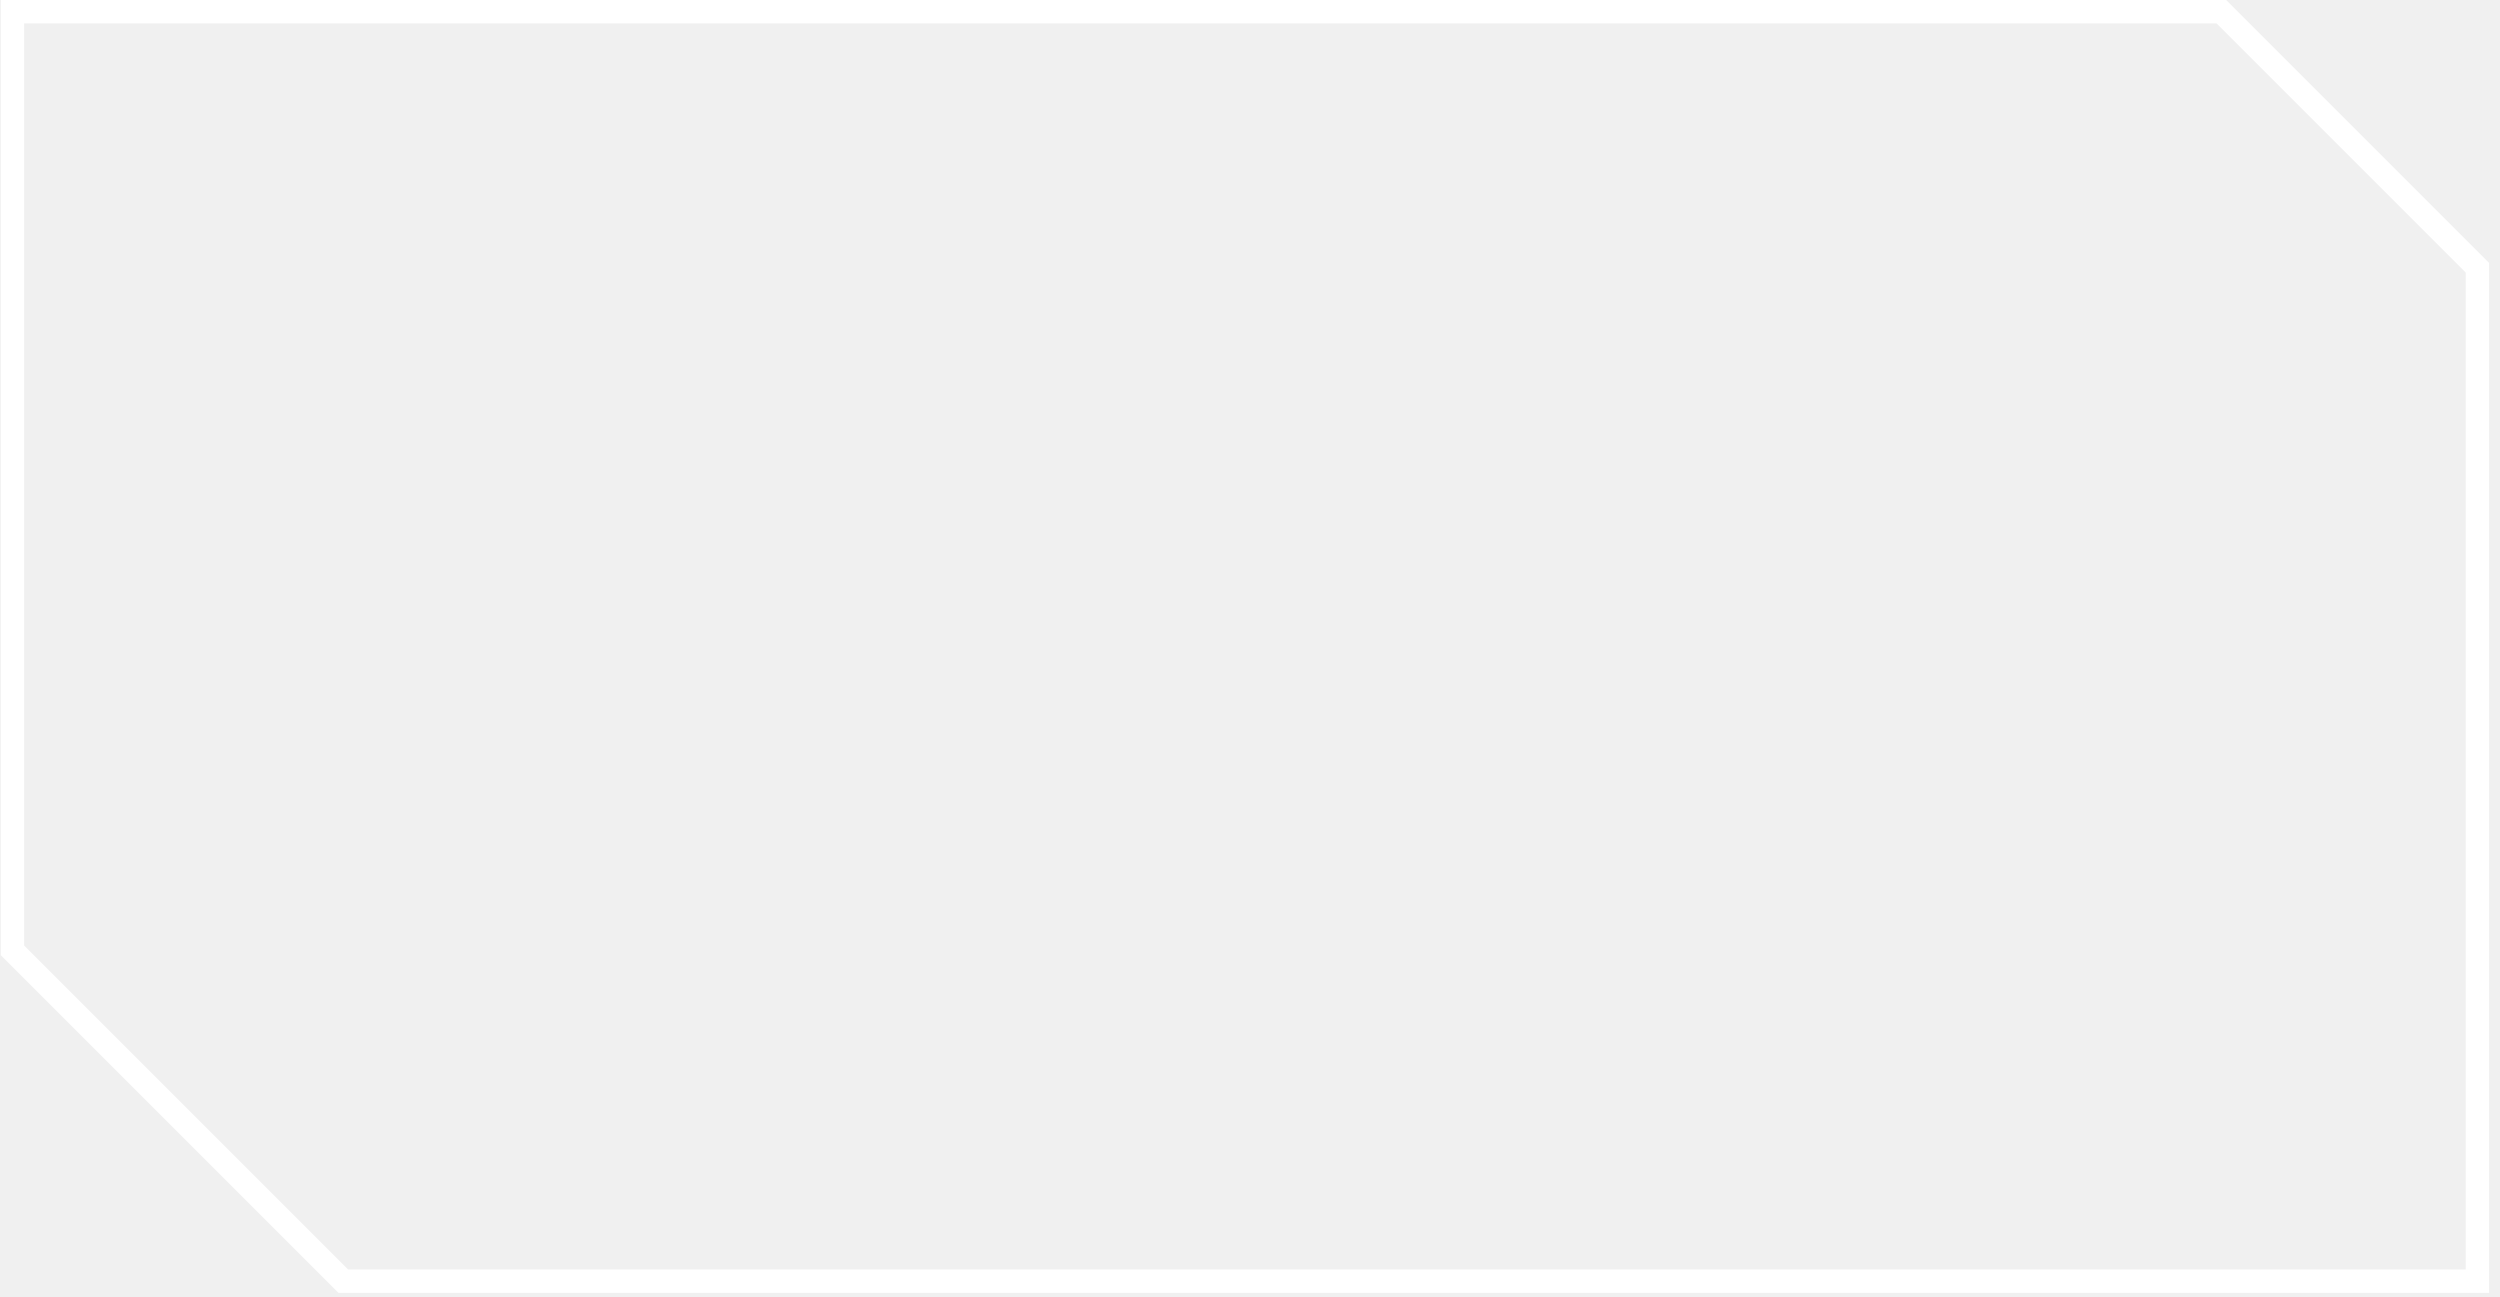
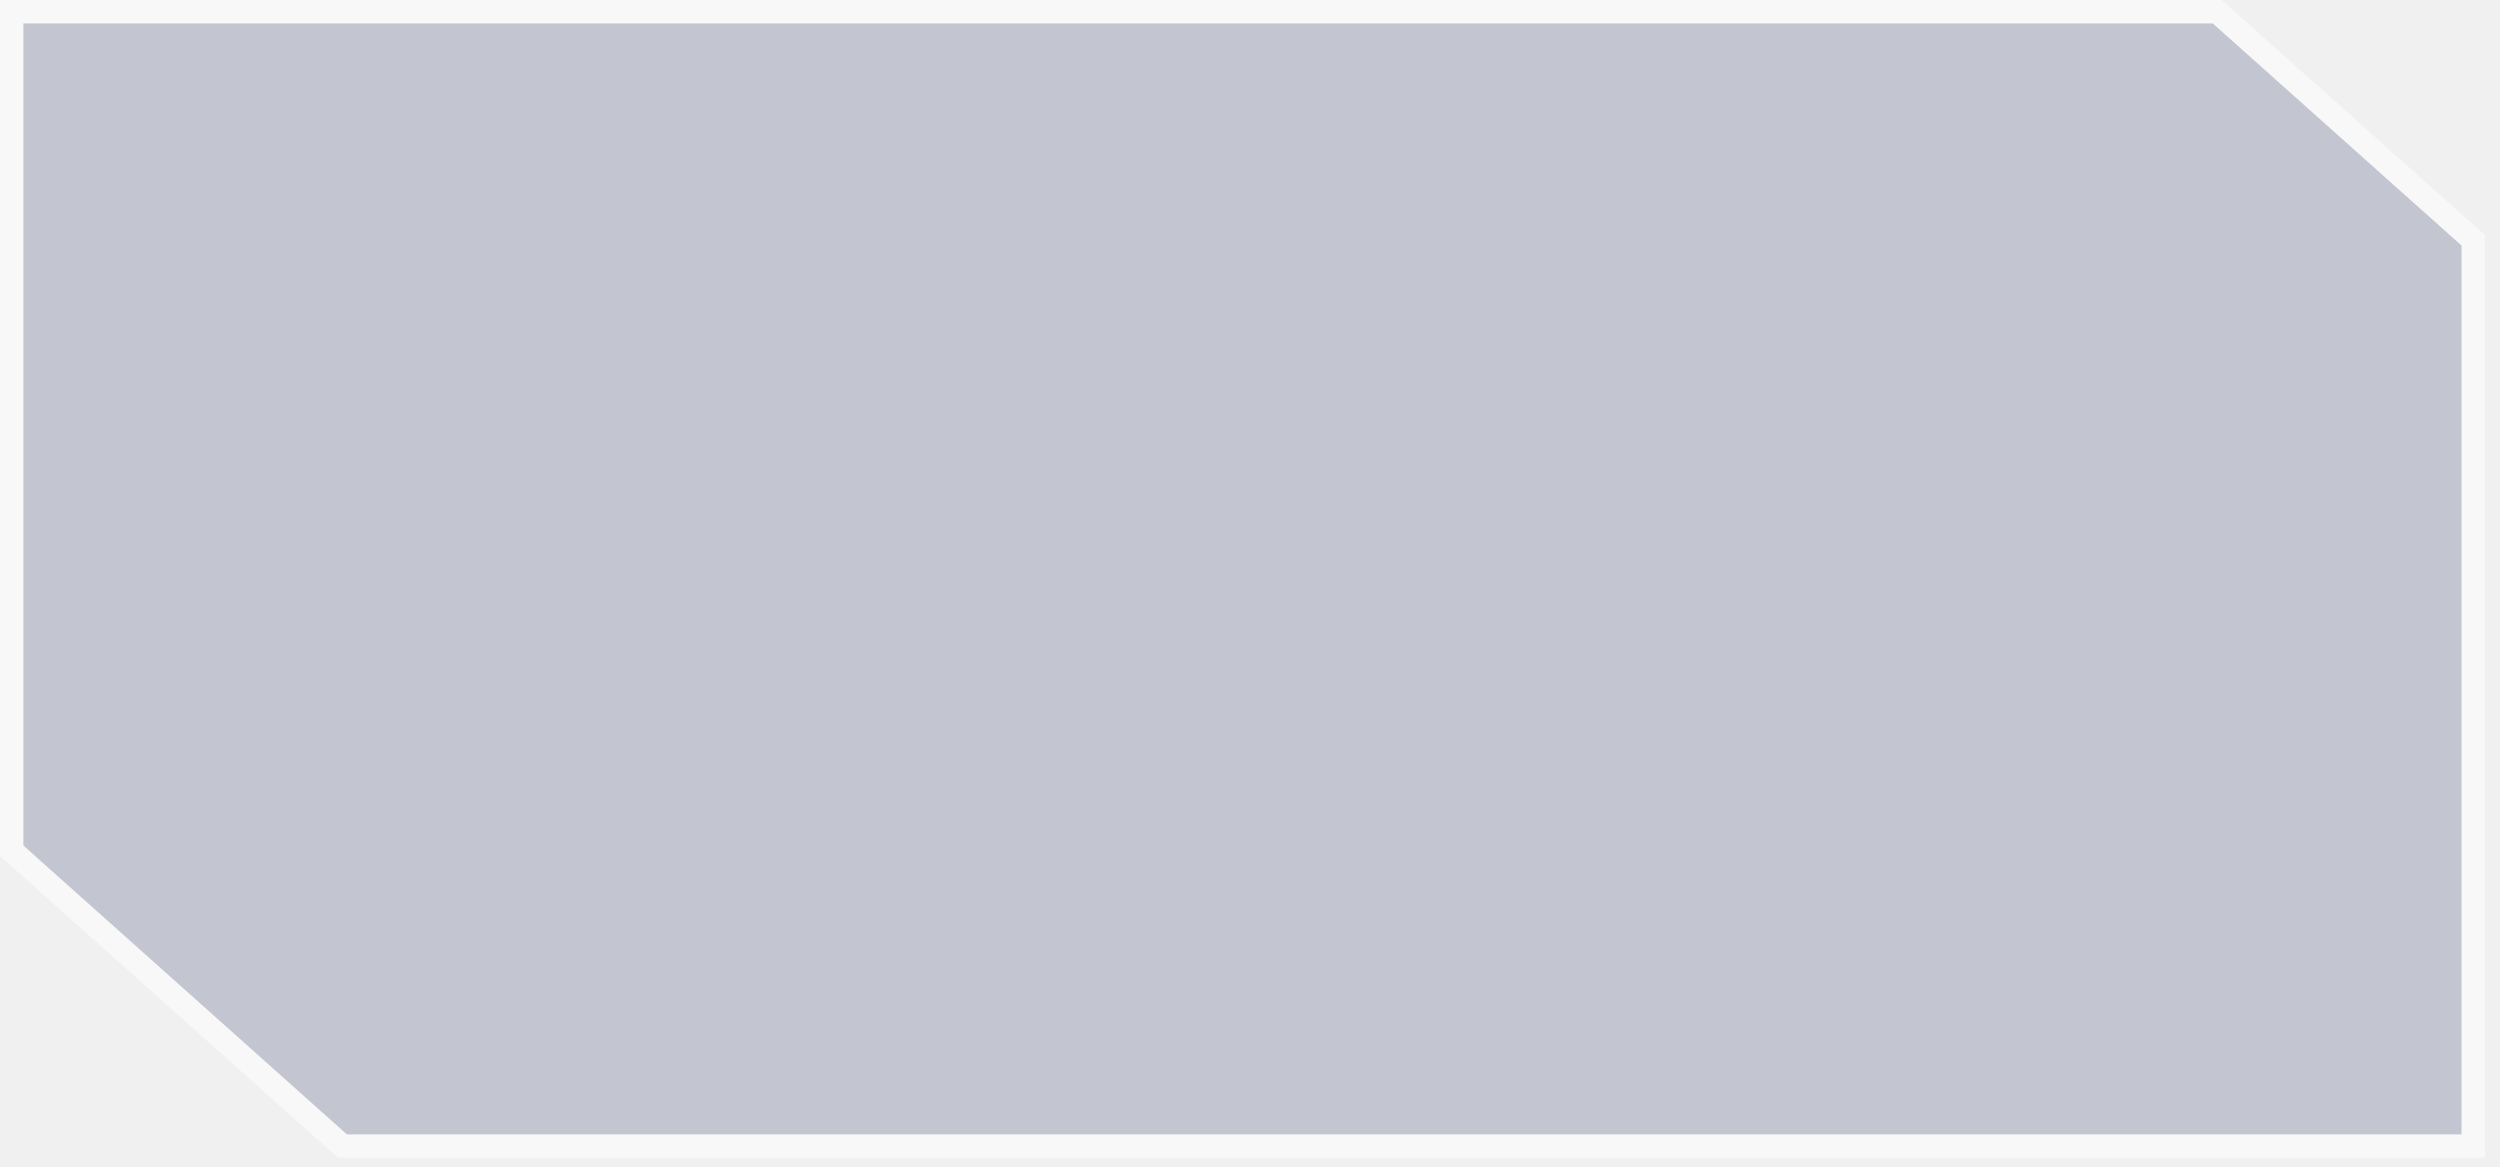
- <svg xmlns="http://www.w3.org/2000/svg" width="214" height="111" fill="none">
-   <path d="M1.066 80.934v.414l.293.293 27.733 27.733.293.293H212.066V22.919l-.292-.293L190.44 1.293l-.293-.293L189.733 1 2.066 1l-1 0V80.934Z" stroke="#fff" stroke-width="2" />
+ <svg xmlns="http://www.w3.org/2000/svg" width="150" height="70" viewBox="0 0 150 70" fill="none">
+   <path d="M1.398 50.734V1.4L132.765 1.4L147.698 14.733V68.067L20.812 68.067L1.398 50.734Z" fill="#112054" fill-opacity="0.2" />
+   <path d="M148.398 68.766H147.698L20.811 68.767H20.545L20.346 68.59L0.933 51.255L0.698 51.047V0.7H133.032L133.231 0.878L148.165 14.211L148.398 14.42V68.766Z" stroke="white" stroke-opacity="0.5" stroke-width="1.4" />
</svg>
